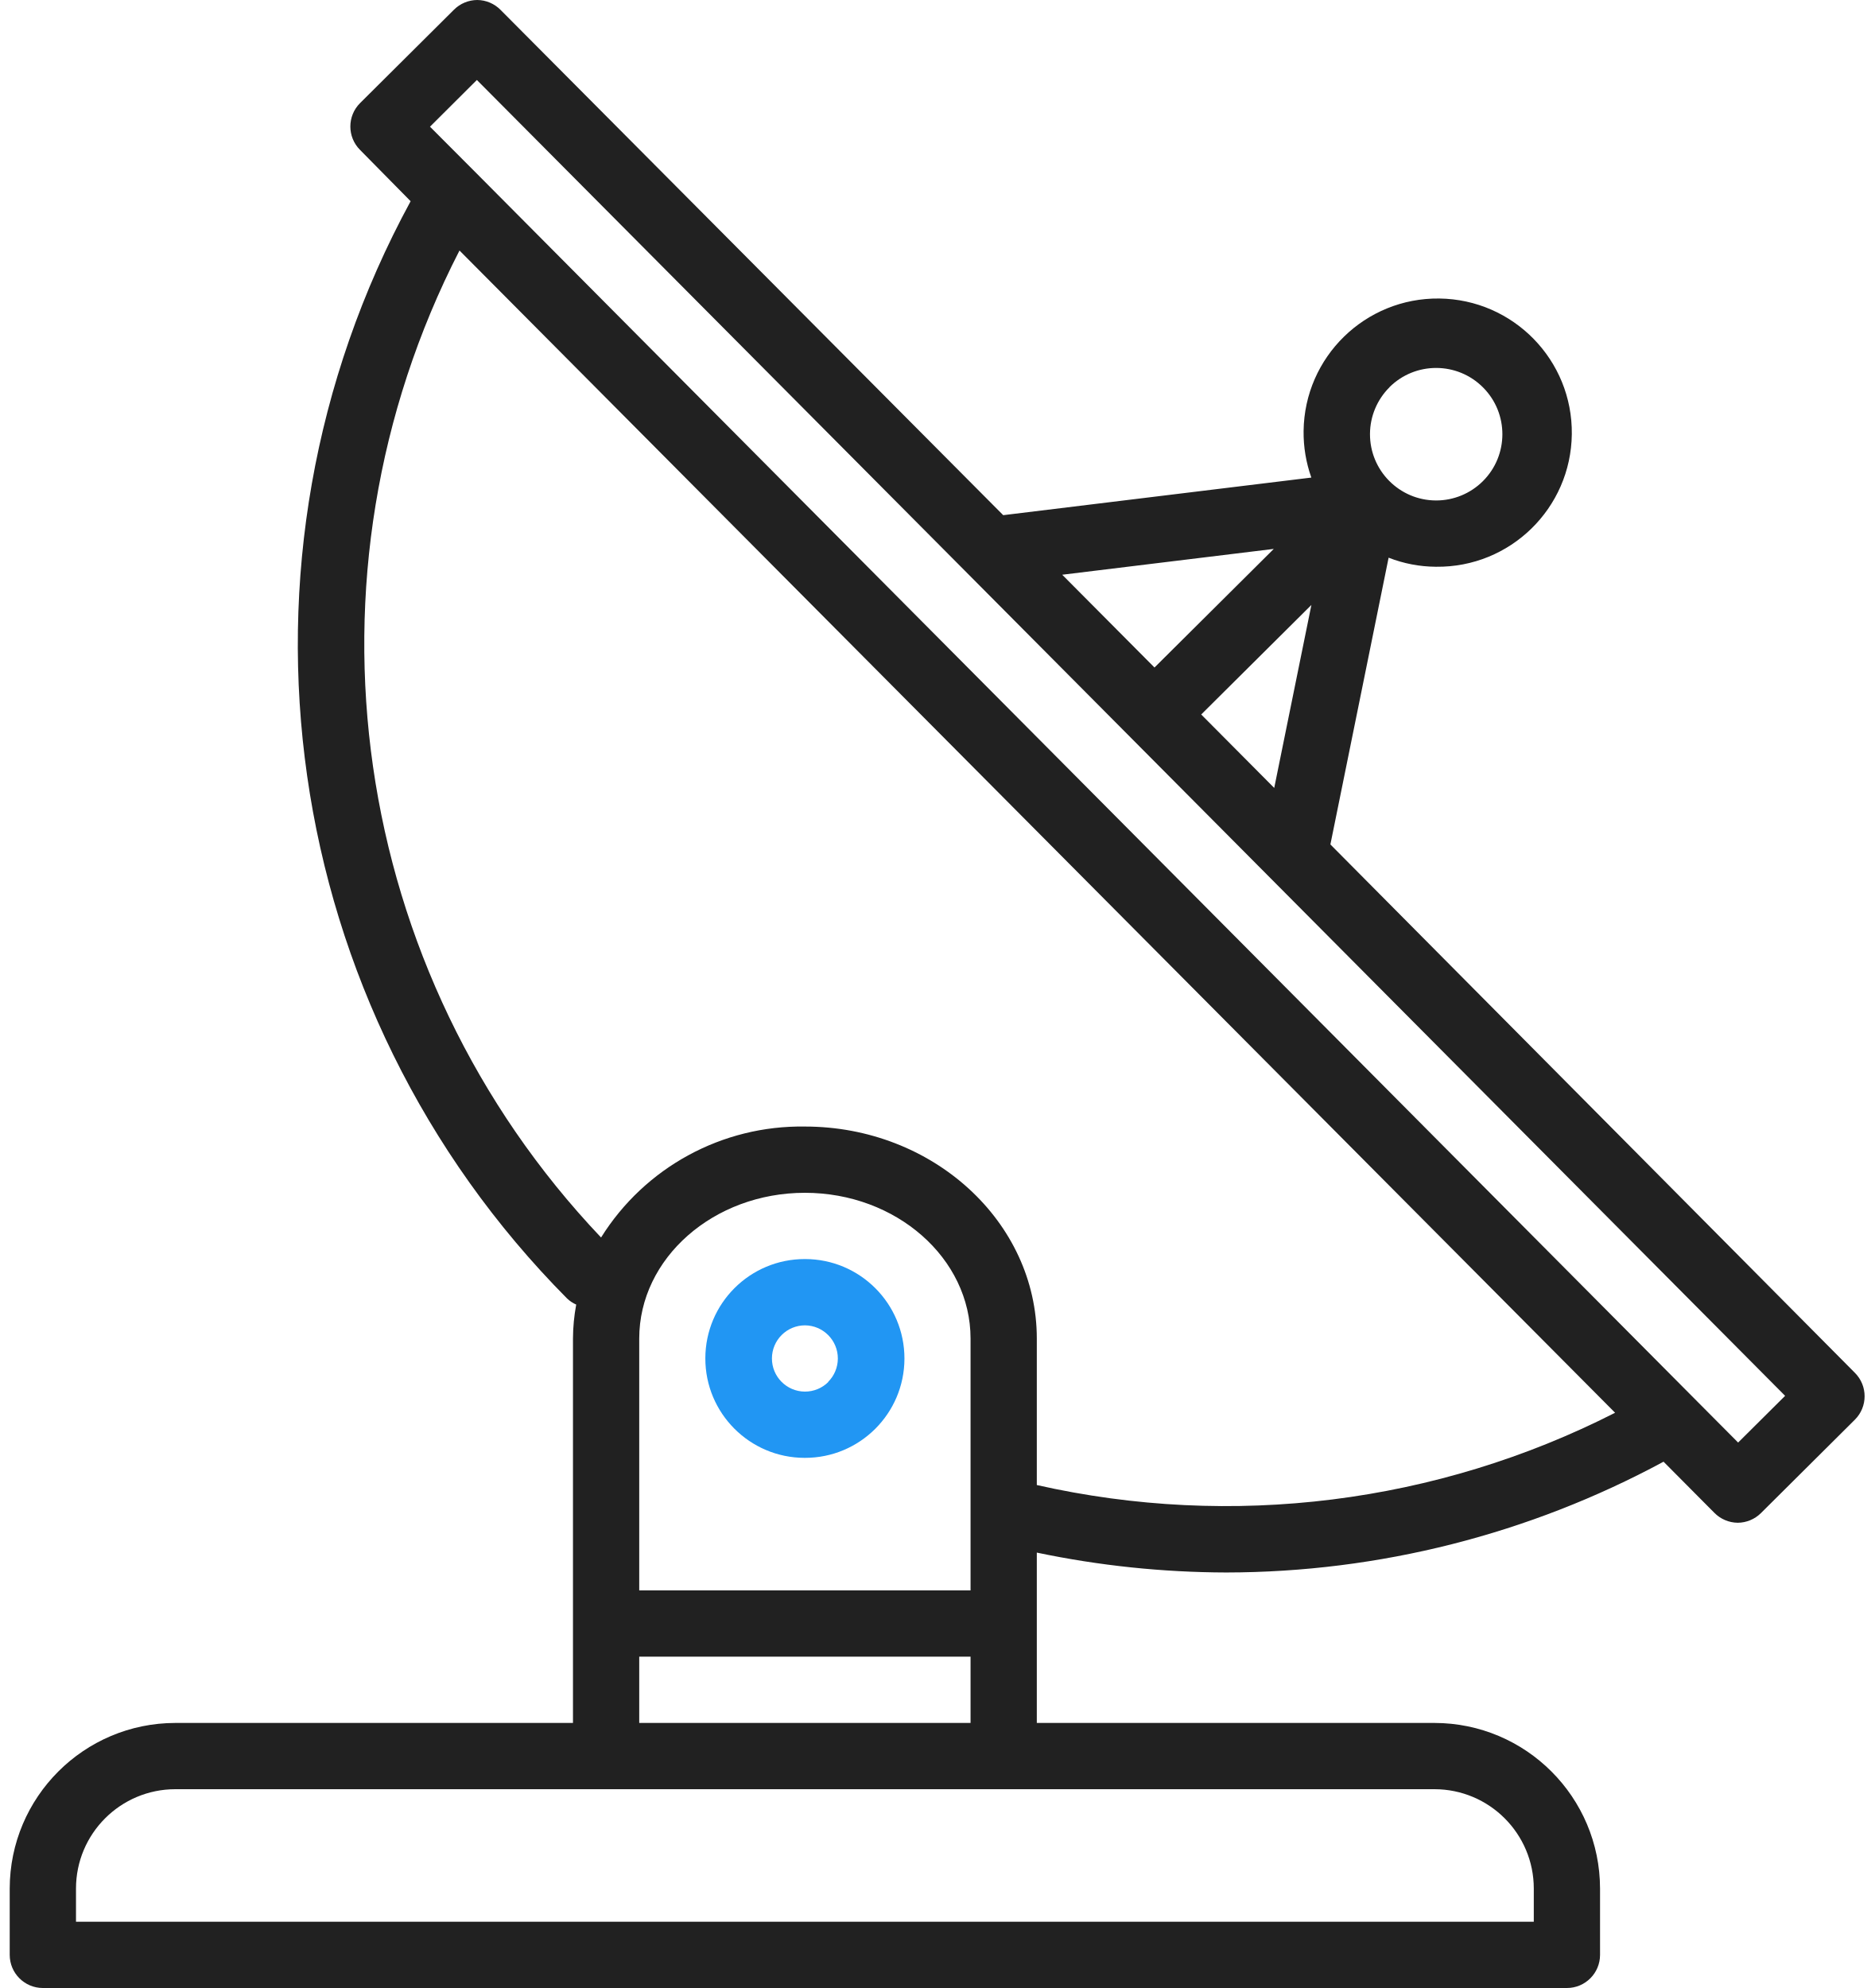
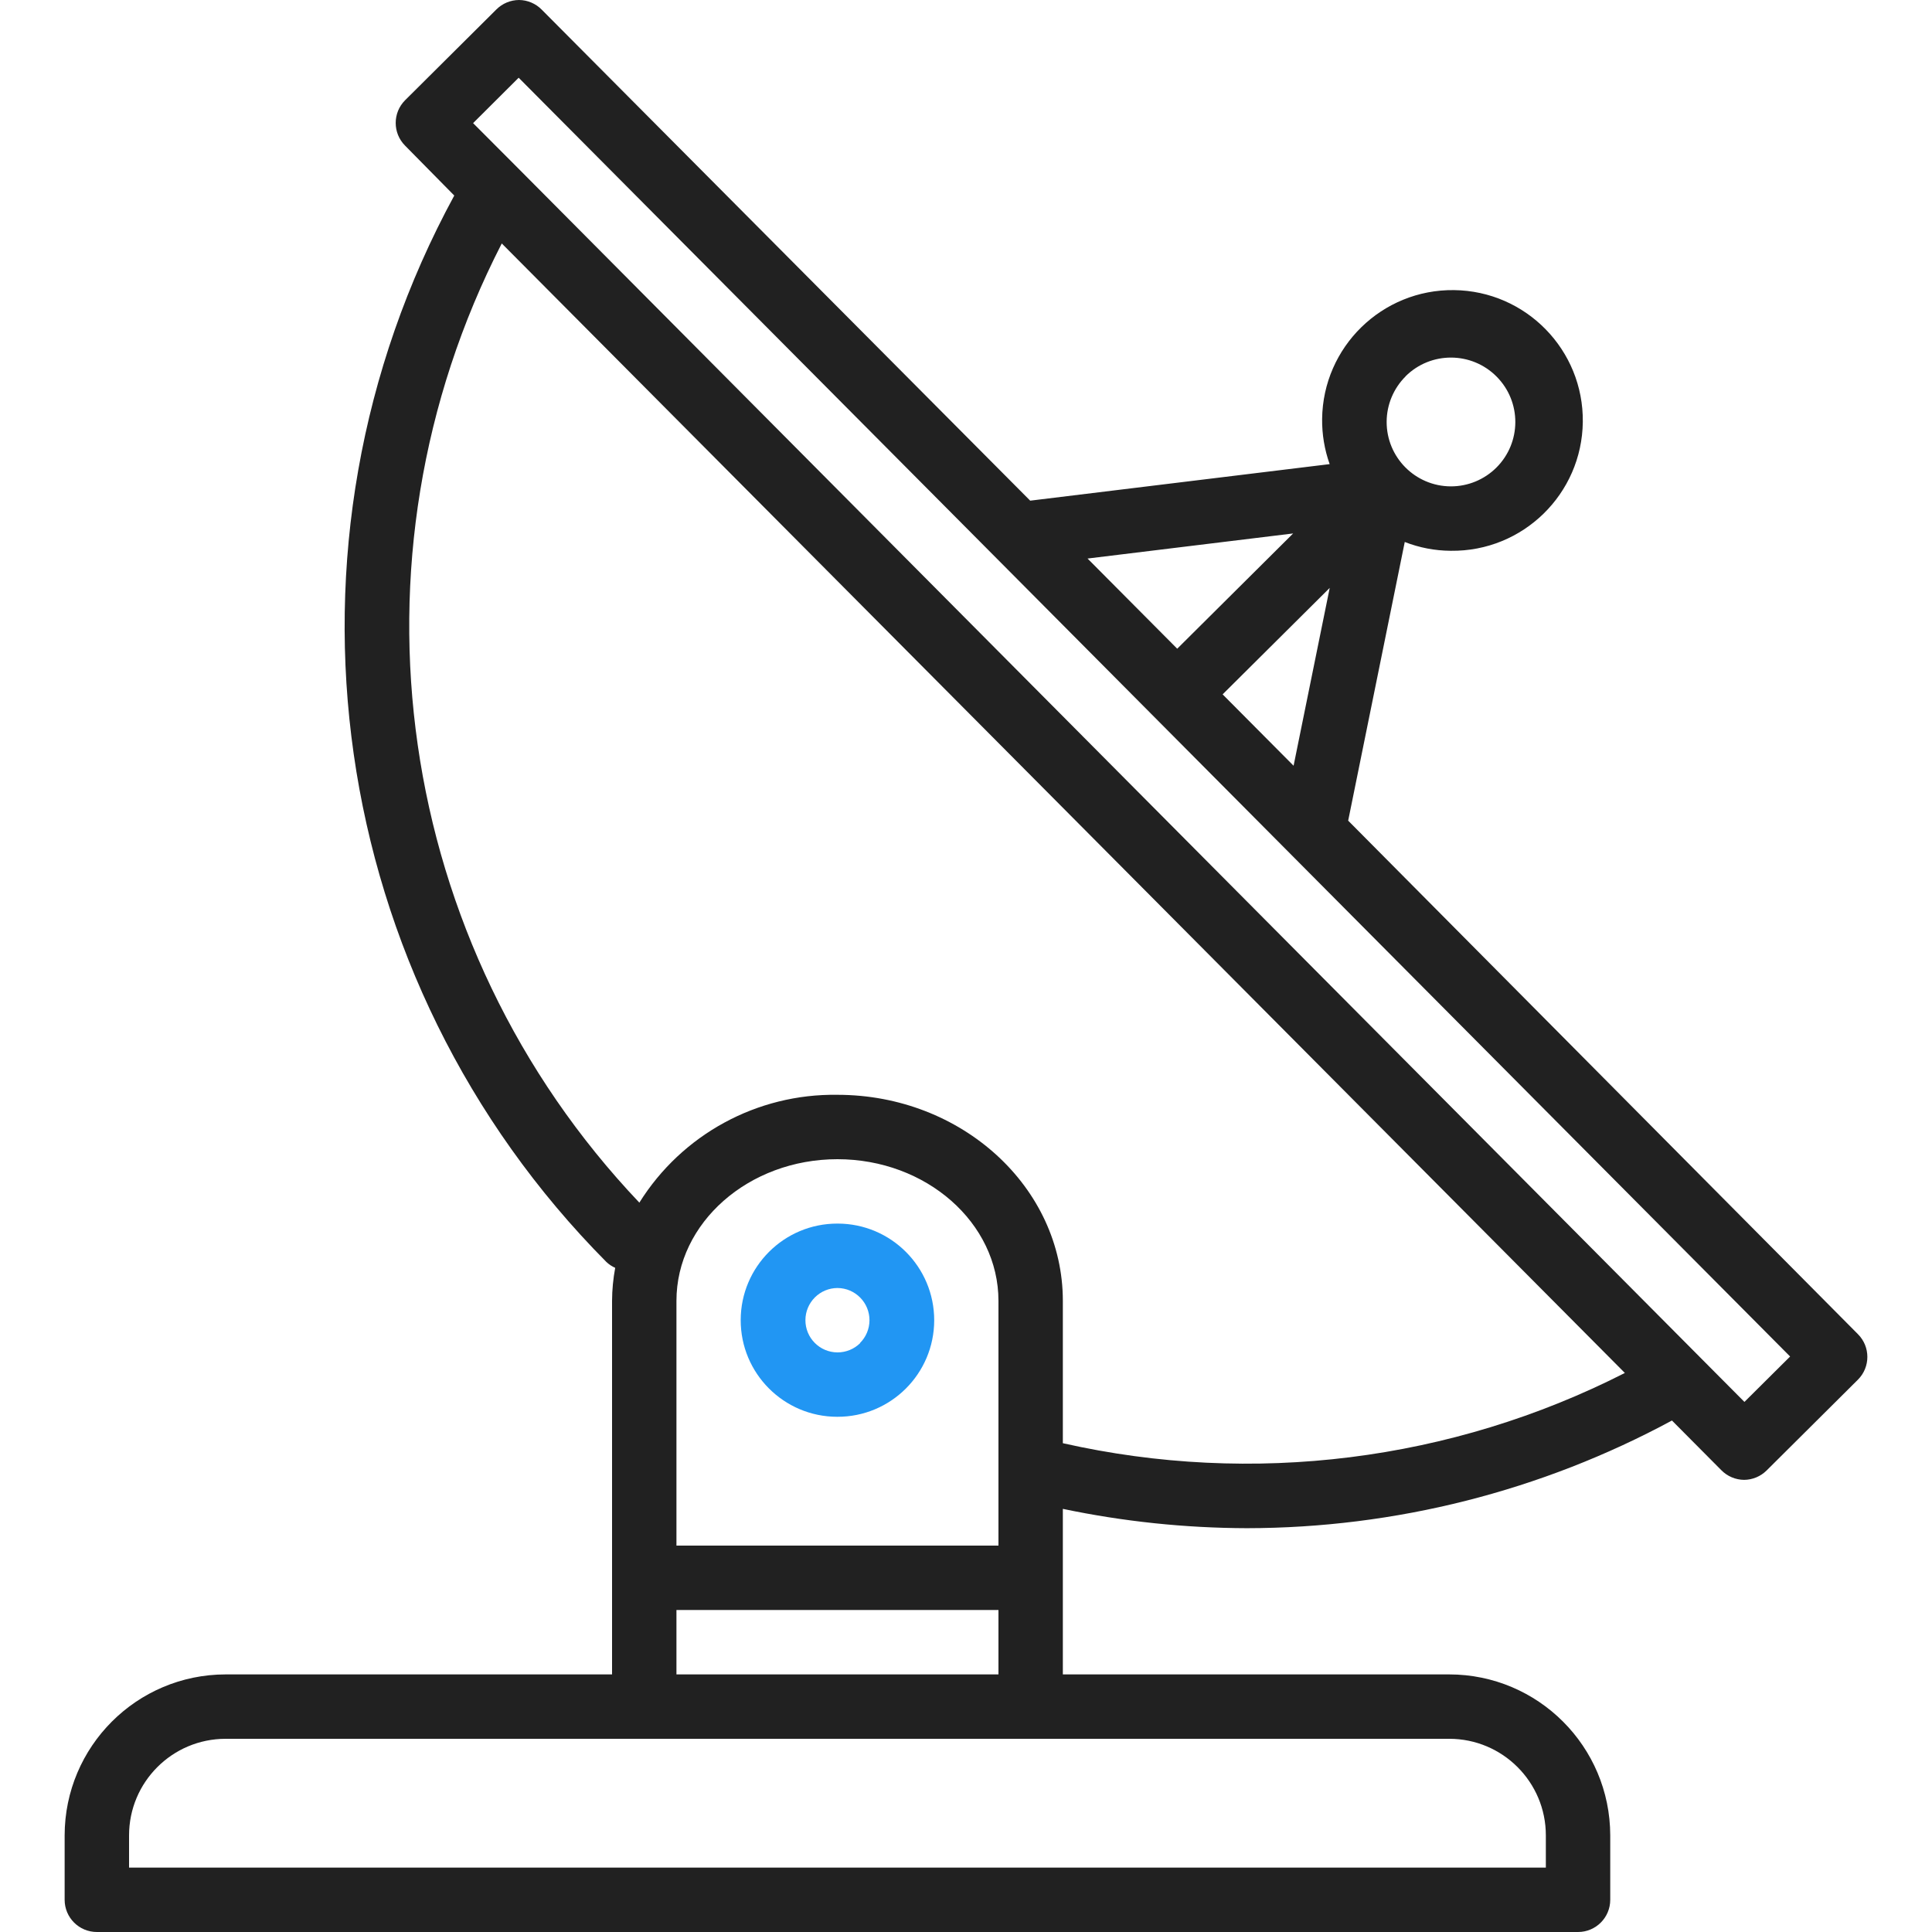
- <svg xmlns="http://www.w3.org/2000/svg" width="66" height="70" viewBox="0 0 66 70" fill="none">
+ <svg xmlns="http://www.w3.org/2000/svg" width="70" height="70" viewBox="0 0 66 70" fill="none">
  <path d="M65.316 48.339L46.847 29.734L48.897 19.637C49.425 19.844 49.988 19.952 50.556 19.956H50.57C53.178 19.987 55.317 17.897 55.348 15.289C55.379 12.681 53.289 10.542 50.681 10.511C48.073 10.48 45.934 12.569 45.903 15.178C45.897 15.736 45.989 16.291 46.176 16.816L35.326 18.14L17.628 0.35C17.41 0.128 17.114 0.002 16.804 0C16.498 0.002 16.204 0.124 15.987 0.34L12.679 3.63C12.223 4.085 12.223 4.824 12.679 5.279L14.459 7.085C7.562 19.768 9.802 35.474 19.97 45.723C20.064 45.812 20.172 45.884 20.29 45.936C20.216 46.331 20.178 46.732 20.176 47.133V60.667H6.176C2.956 60.67 0.346 63.28 0.342 66.5V68.833C0.342 69.478 0.865 70 1.509 70H55.176C55.82 70 56.342 69.478 56.342 68.833V66.5C56.338 63.28 53.729 60.67 50.509 60.667H36.509V54.669C38.702 55.129 40.937 55.363 43.178 55.369C48.555 55.363 53.846 54.023 58.578 51.468L60.367 53.268C60.584 53.489 60.881 53.615 61.191 53.618C61.497 53.616 61.79 53.494 62.008 53.278L65.316 49.988C65.772 49.533 65.772 48.794 65.316 48.339ZM48.925 13.635C49.838 12.726 51.316 12.73 52.224 13.644C53.133 14.557 53.129 16.035 52.215 16.944C51.778 17.378 51.186 17.623 50.569 17.622H50.562C49.274 17.616 48.234 16.566 48.241 15.277C48.244 14.66 48.492 14.07 48.929 13.635H48.925ZM46.178 21.301L44.869 27.744L42.298 25.158L46.178 21.301ZM44.853 19.328L40.653 23.504L37.404 20.237L44.853 19.328ZM50.509 63C52.442 63 54.009 64.567 54.009 66.5V67.667H2.676V66.5C2.676 64.567 4.243 63 6.176 63H50.509ZM34.176 58.333V60.667H22.509V58.333H34.176ZM22.509 56V47.133C22.509 44.303 25.126 42 28.342 42C31.559 42 34.176 44.303 34.176 47.133V56H22.509ZM36.509 52.29V47.133C36.509 43.016 32.846 39.667 28.342 39.667C25.43 39.622 22.708 41.104 21.165 43.574C12.289 34.225 10.29 20.288 16.18 8.821L56.872 49.745C50.589 52.942 43.386 53.842 36.509 52.29ZM61.204 50.794L59.56 49.141L16.792 6.116L15.141 4.461L16.792 2.816L34.15 20.272C34.158 20.272 34.163 20.287 34.171 20.293L62.859 49.149L61.204 50.794Z" fill="#212121" />
  <path d="M28.353 44.333H28.342C26.409 44.33 24.84 45.895 24.837 47.828C24.834 49.761 26.399 51.33 28.332 51.333H28.342C30.275 51.336 31.845 49.772 31.848 47.839C31.85 45.906 30.286 44.336 28.353 44.333ZM29.169 48.66C28.95 48.879 28.652 49.001 28.342 49C27.698 48.997 27.178 48.472 27.182 47.827C27.183 47.519 27.307 47.224 27.526 47.006C27.743 46.79 28.036 46.668 28.342 46.667C28.986 46.67 29.506 47.195 29.503 47.839C29.501 48.148 29.378 48.443 29.159 48.66H29.169Z" fill="#2196F3" />
</svg>
